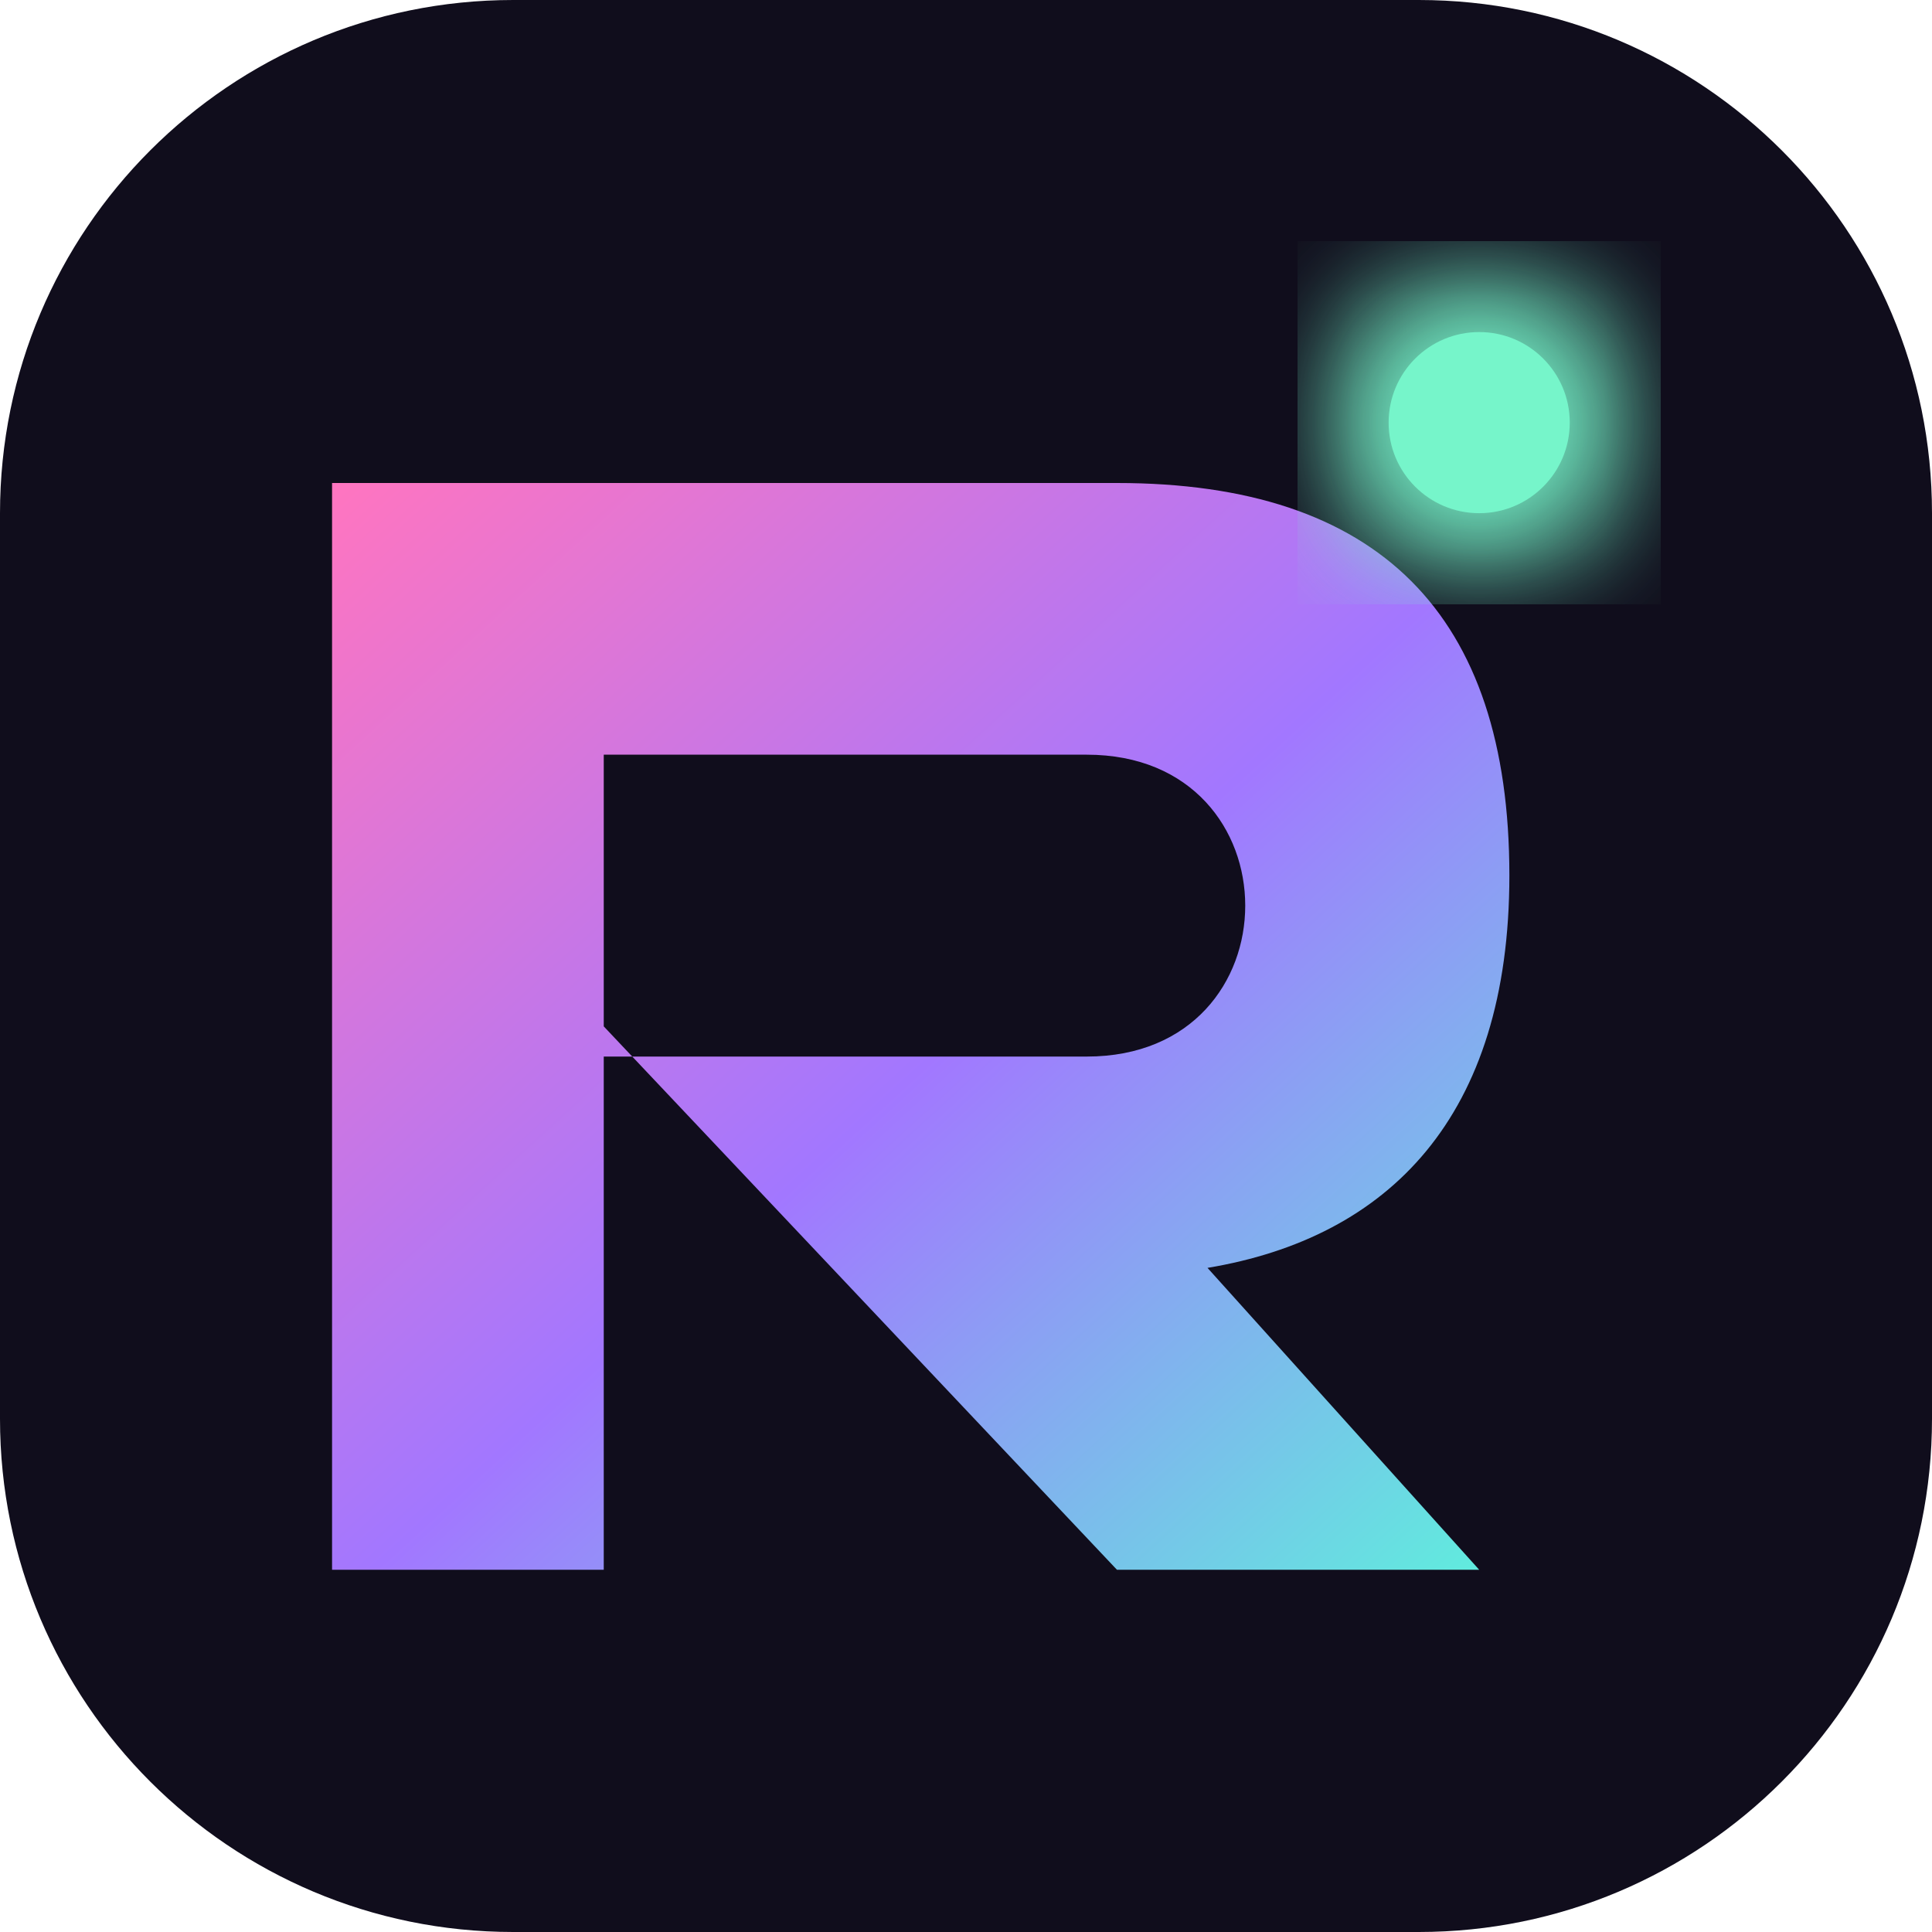
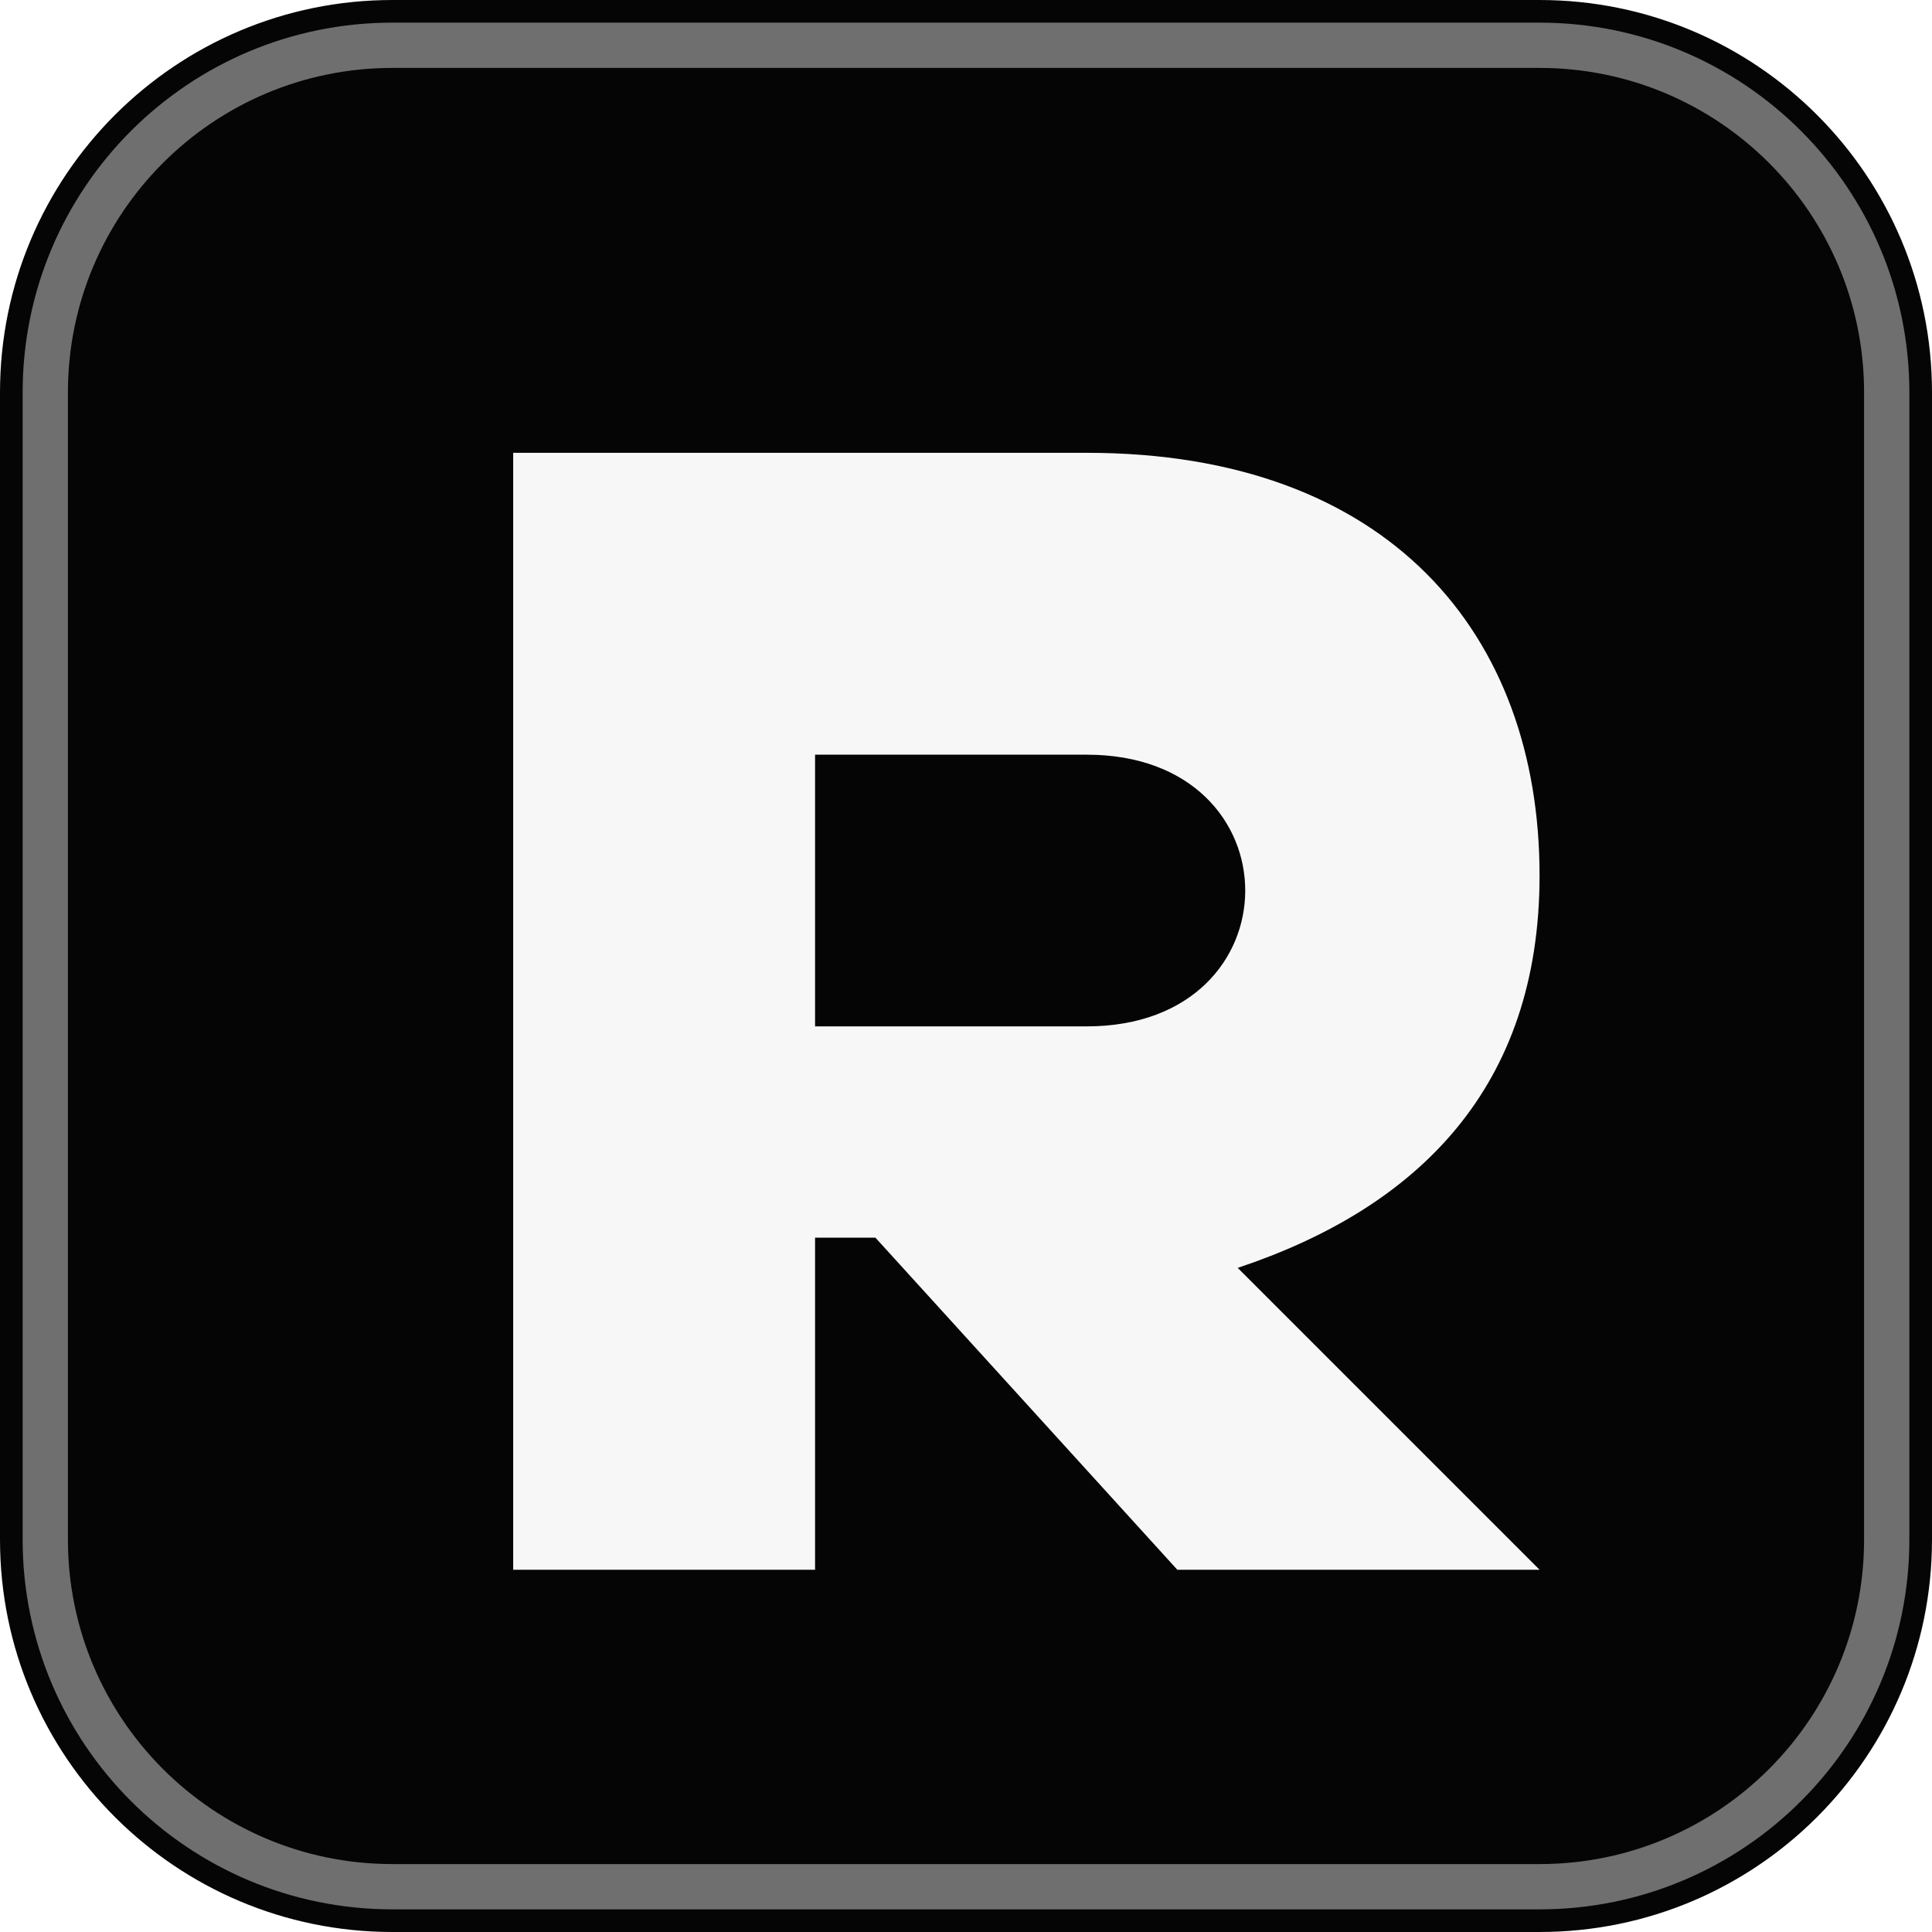
<svg xmlns="http://www.w3.org/2000/svg" viewBox="0 0 64 64">
-   <defs>
-     <linearGradient id="g" x1="0" x2="1" y1="0" y2="1">
-       <stop stop-color="#ff75c0" />
-       <stop offset=".52" stop-color="#a277ff" />
-       <stop offset="1" stop-color="#5feedd" />
-     </linearGradient>
-     <filter id="b">
-       <feGaussianBlur stdDeviation="2" />
-     </filter>
-   </defs>
-   <rect width="64" height="64" rx="17" fill="#100d1c" />
-   <path d="M16 16h21q13 0 13 13c0 8-4 12-10 13l9 10H37L20 34v18H11V16h5zm4 9v10h16c7 0 7-10 0-10H20z" fill="url(#g)" />
-   <circle cx="49" cy="14" r="5" fill="#76f5ca" filter="url(#b)" />
-   <circle cx="49" cy="14" r="3" fill="#76f5ca" />
+   <rect width="64" height="64" rx="13" fill="#050505" />
+   <rect x="1.5" y="1.5" width="61" height="61" rx="11.5" stroke="#6f6f6f" stroke-width="1.5" fill="none" />
+   <path d="M17 15h19c10 0 15 6 15 14 0 7-4 11-10 13l10 10H39L29 41h-2v11H17V15zm10 10v9h9c7 0 7-9 0-9h-9z" fill="#f7f7f7" />
</svg>
